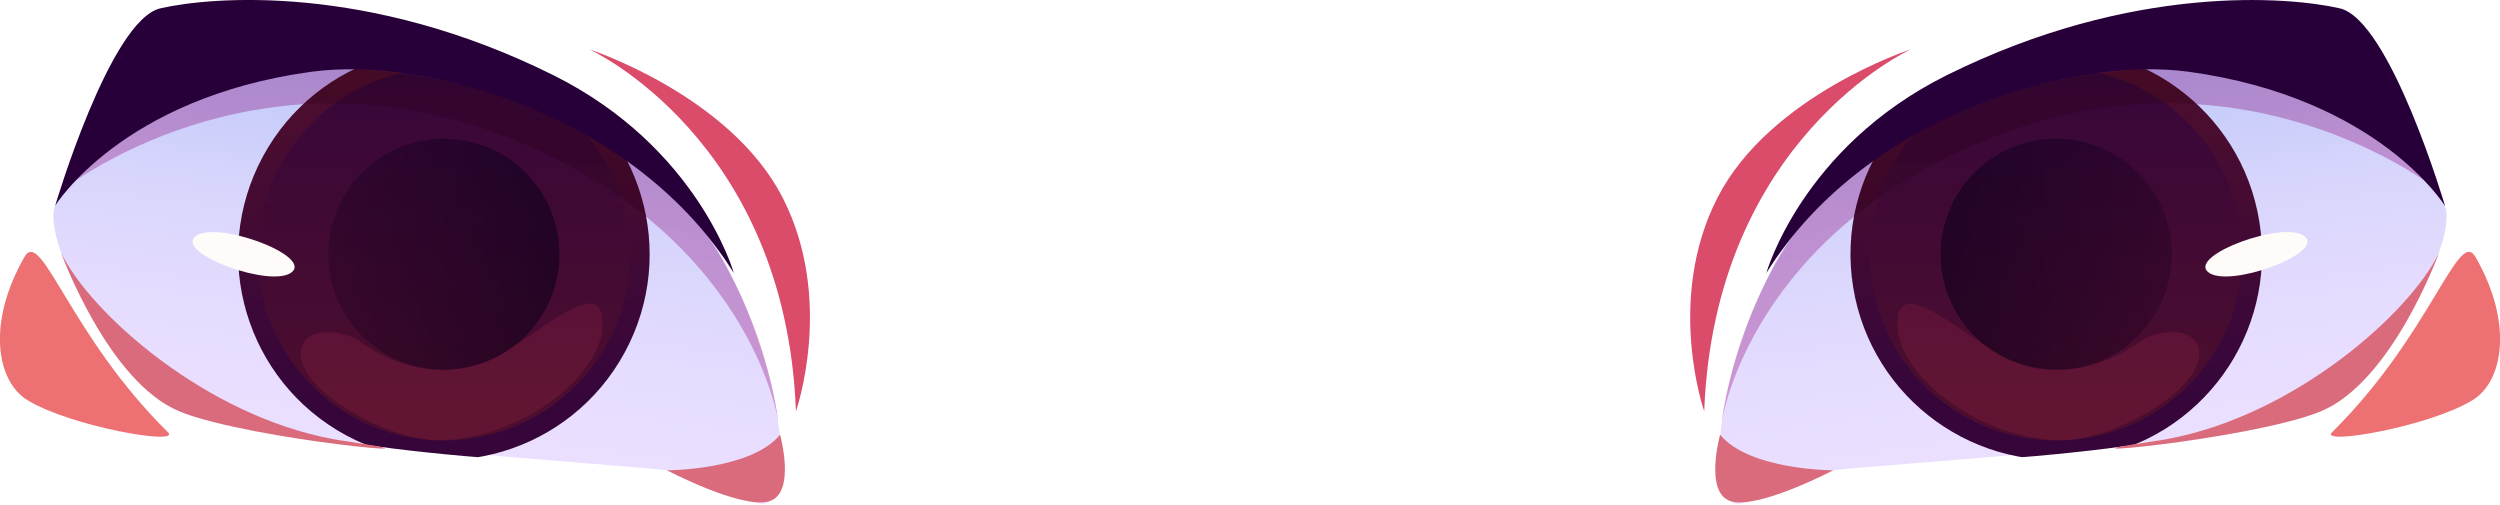
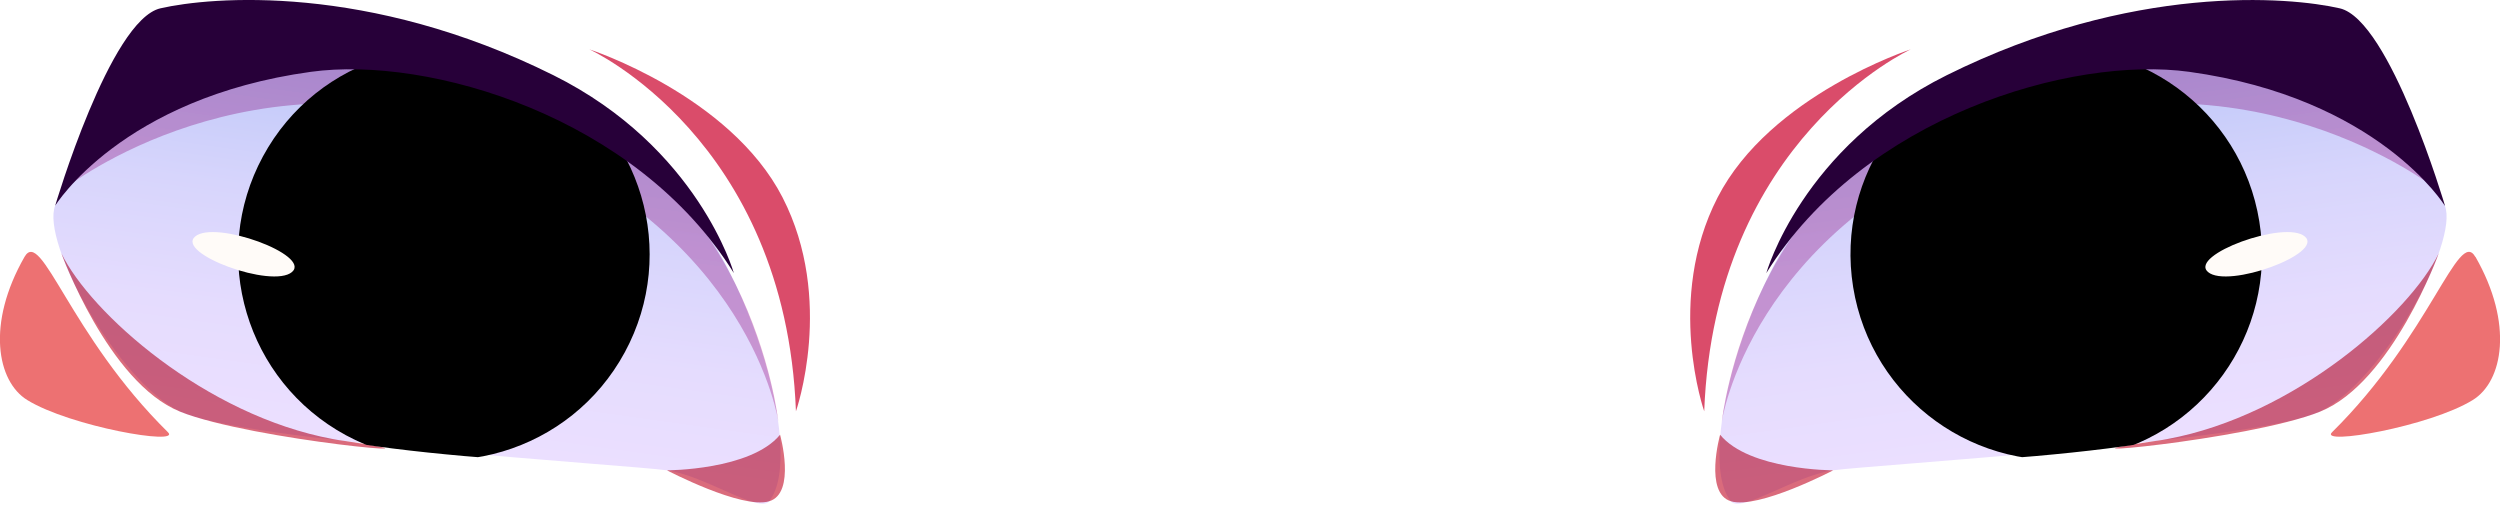
<svg xmlns="http://www.w3.org/2000/svg" xmlns:xlink="http://www.w3.org/1999/xlink" viewBox="0 0 162.23 32.75">
  <defs>
    <linearGradient id="d" x1="845.05" y1="-353.4" x2="845.05" y2="-378.29" gradientTransform="translate(-859.81 260.87) rotate(7.99)" gradientUnits="userSpaceOnUse">
      <stop offset="0" stop-color="#ebdfff" />
-       <stop offset=".27" stop-color="#e5dcfe" />
-       <stop offset=".59" stop-color="#d7d5fc" />
-       <stop offset=".93" stop-color="#bfc8f8" />
+       <stop offset="0.27" stop-color="#e5dcfe" />
+       <stop offset="0.59" stop-color="#d7d5fc" />
+       <stop offset="0.93" stop-color="#bfc8f8" />
      <stop offset="1" stop-color="#bac6f8" />
    </linearGradient>
    <clipPath id="e">
      <path id="f" d="M40.37,8.86C34.28,4.15,24.04.72,16.93,2.66c-7.11,1.94-12.28,8.01-12.88,11.05-.6,3.05,6.55,10.21,10.43,12.61,5.76,3.57,26.31,3.76,28.79,4.19,2.16.37,5.96,3,6.63,2.01,2.24-3.34-3.44-18.96-9.53-23.67Z" style="fill:none; stroke-width:0px;" />
    </clipPath>
-     <linearGradient id="g" x1="28.8" y1="5.41" x2="28.8" y2="25.87" gradientTransform="translate(29.59 -16.69) rotate(61.56)" gradientUnits="userSpaceOnUse">
-       <stop offset="0" stop-color="#4d0e2e" />
-       <stop offset="1" stop-color="#36063b" />
-     </linearGradient>
-     <linearGradient id="h" x1="28.8" y1="26.8" x2="28.8" y2="3.14" gradientTransform="translate(20.1 -15.53) rotate(45)" xlink:href="#g" />
-     <linearGradient id="i" x1="21.3" y1="16.5" x2="36.3" y2="16.5" gradientTransform="translate(16.83 -14.46) rotate(39.05)" gradientUnits="userSpaceOnUse">
-       <stop offset="0" stop-color="#caa7db" />
-       <stop offset=".99" stop-color="#8460b8" />
-     </linearGradient>
    <linearGradient id="j" x1="-892.15" y1="-109.56" x2="-892.15" y2="-134.45" gradientTransform="translate(-732.21 260.87) rotate(172.01) scale(1 -1)" xlink:href="#d" />
    <clipPath id="k">
      <path id="l" d="M121.86,8.86c6.09-4.71,16.34-8.14,23.44-6.2,7.11,1.94,12.28,8.01,12.88,11.05s-6.55,10.21-10.43,12.61c-5.76,3.57-26.31,3.76-28.79,4.19-2.16.37-5.96,3-6.63,2.01-2.24-3.34,3.44-18.96,9.53-23.67Z" style="fill:none; stroke-width:0px;" />
    </clipPath>
-     <linearGradient id="m" x1="-1725.44" y1="5.41" x2="-1725.44" y2="25.87" gradientTransform="translate(-1567.28 -275.03) rotate(-170.82) scale(1 -1)" xlink:href="#g" />
-     <linearGradient id="n" x1="-1725.44" y1="26.8" x2="-1725.44" y2="3.14" gradientTransform="translate(-1542.56 -393.95) rotate(-166.79) scale(1 -1)" xlink:href="#g" />
-     <linearGradient id="o" x1="-1732.94" x2="-1717.94" gradientTransform="translate(-1542.38 -394.72) rotate(-166.76) scale(1 -1)" xlink:href="#i" />
  </defs>
-   <g style="isolation:isolate;">
+   <g style="isolation:isolate;" transform="matrix(1, 0, 0, 1, 0, 0)">
    <g id="b">
      <g id="c">
        <path d="M42.87,11.52c-5.5-4.67-17.08-8.34-24.33-7.75-7.26.59-14.01,7.18-14.96,9.57-.94,2.39,4.08,11.42,8.1,13.36,4.02,1.94,29.1,3.47,31.6,3.82,2.49.35,5.99,2.81,6.63,2.01,2.47-3.08-1.54-16.34-7.04-21.01Z" style="fill:url(#d); stroke-width:0px;" />
        <g style="clip-path:url(#e);">
-           <circle cx="28.8" cy="16.5" r="13.35" transform="translate(.58 33.97) rotate(-61.56)" style="fill:url(#g); stroke-width:0px;" />
-           <circle cx="28.8" cy="16.5" r="12.08" transform="translate(-3.23 25.2) rotate(-45)" style="fill:url(#h); stroke-width:0px;" />
-           <circle cx="28.8" cy="16.5" r="7.5" transform="translate(-3.96 21.83) rotate(-39.05)" style="fill:url(#i); mix-blend-mode:multiply; stroke-width:0px;" />
+           <circle cx="28.8" cy="16.5" r="13.35" transform="translate(.58 33.97) rotate(-61.56)" style="stroke-width: 0px; fill: fillColor;" />
+           <circle cx="28.8" cy="16.5" r="12.08" transform="translate(-3.23 25.2) rotate(-45)" style="stroke-width: 0px; mix-blend-mode: multiply; fill: fillColor;" />
+           <circle cx="28.8" cy="16.5" r="7.5" transform="translate(-3.96 21.83) rotate(-39.05)" style="mix-blend-mode: multiply; stroke-width: 0px; fill: rgb(33, 36, 33); opacity: 0.7;" />
          <path d="M18.95,17.65c-1.28,1.1-7.56-1.2-6.29-2.3,1.28-1.1,7.56,1.2,6.29,2.3Z" style="fill:#fffbf8; stroke-width:0px;" />
          <path d="M19.52,22.85c-.2,2.54,5.94,5.92,9.28,5.72,5.47-.32,10.17-4.32,10.3-7.38s-2.69-.76-6,1.44-7.09,1.5-9.77-.49c-.94-.69-3.67-1.1-3.81.7Z" style="fill:#ffd59e; mix-blend-mode:soft-light; opacity:.33; stroke-width:0px;" />
        </g>
-         <path d="M51.65,26.69s2.54-7.24-.87-13.88-12.54-9.61-12.54-9.61c0,0,12.74,5.79,13.41,23.49Z" style="fill:#da4c6a; stroke-width:0px;" />
-         <path d="M50.62,28.21c-1.9,2.31-7.34,2.31-7.34,2.31,0,0,4.85,2.54,6.63,2.01,1.77-.52.71-4.32.71-4.32Z" style="fill:#da6b7c; stroke-width:0px;" />
-         <path d="M3.98,16.43c1.87,3.87,9.34,10.53,17.62,12.06.25.05.49.09.74.12,8.57,1.25-5.99-.02-10.66-1.9-4.67-1.89-7.7-10.28-7.7-10.28Z" style="fill:#da6b7c; stroke-width:0px;" />
-         <path d="M1.59,16.67c-2.48,4.33-1.79,8.08.18,9.29,2.79,1.72,10.01,2.97,9.13,2.09C4.49,21.73,2.7,14.75,1.59,16.67Z" style="fill:#ed7172; stroke-width:0px;" />
+         <path d="M51.65,26.69s2.54-7.24-.87-13.88-12.54-9.61-12.54-9.61c0,0,12.74,5.79,13.41,23.49Z" style="fill: rgb(218, 76, 106); stroke-width: 0px; mix-blend-mode: multiply;" />
+         <path d="M50.62,28.21c-1.9,2.31-7.34,2.31-7.34,2.31,0,0,4.85,2.54,6.63,2.01,1.77-.52.71-4.32.71-4.32Z" style="fill: rgb(218, 107, 124); stroke-width: 0px; mix-blend-mode: multiply;" />
+         <path d="M3.98,16.43c1.87,3.87,9.34,10.53,17.62,12.06.25.05.49.09.74.12,8.57,1.25-5.99-.02-10.66-1.9-4.67-1.89-7.7-10.28-7.7-10.28Z" style="fill: rgb(218, 107, 124); stroke-width: 0px; mix-blend-mode: multiply;" />
+         <path d="M1.59,16.67c-2.48,4.33-1.79,8.08.18,9.29,2.79,1.72,10.01,2.97,9.13,2.09C4.49,21.73,2.7,14.75,1.59,16.67Z" style="fill: rgb(237, 113, 114); stroke-width: 0px; mix-blend-mode: multiply;" />
        <path d="M4.27,12.18s12.15-9.57,28.3-3.41c16.15,6.16,17.94,18.6,17.94,18.6,0,0-1.78-16.87-17-21.01-13.81-3.76-22.54-2.15-29.24,5.82Z" style="fill:#ce77b5; mix-blend-mode:multiply; opacity:.6; stroke-width:0px;" />
        <path d="M3.58,13.35S7.87,6.35,20.18,4.66c7.63-1.05,21.12,2.89,27.44,13.06,0,0-2.3-8.16-11.71-12.84C23.88-1.11,13.69-.21,10.41.54c-3.27.75-6.83,12.81-6.83,12.81Z" style="fill:#270039; stroke-width:0px;" />
        <path d="M119.36,11.52c5.5-4.67,17.08-8.34,24.33-7.75,7.26.59,14.01,7.18,14.96,9.57.94,2.39-4.08,11.42-8.1,13.36-4.02,1.94-29.1,3.47-31.6,3.82-2.49.35-5.99,2.81-6.63,2.01-2.47-3.08,1.54-16.34,7.04-21.01Z" style="fill:url(#j); stroke-width:0px;" />
        <g style="clip-path:url(#k);">
-           <circle cx="133.43" cy="16.5" r="13.35" transform="translate(-.92 21.5) rotate(-9.18)" style="fill:url(#m); stroke-width:0px;" />
-           <circle cx="133.43" cy="16.5" r="12.08" transform="translate(-.24 30.93) rotate(-13.21)" style="fill:url(#n); stroke-width:0px;" />
-           <circle cx="133.43" cy="16.5" r="7.5" transform="translate(-.23 31) rotate(-13.24)" style="fill:url(#o); mix-blend-mode:multiply; stroke-width:0px;" />
+           <circle cx="133.43" cy="16.5" r="13.35" transform="translate(-.92 21.5) rotate(-9.18)" style="stroke-width: 0px; fill: fillColor;" />
+           <circle cx="133.43" cy="16.5" r="12.08" transform="translate(-.24 30.93) rotate(-13.21)" style="stroke-width: 0px; fill: fillColor; mix-blend-mode: multiply;" />
+           <circle cx="133.43" cy="16.5" r="7.5" transform="translate(-.23 31) rotate(-13.24)" style="mix-blend-mode: multiply; stroke-width: 0px; opacity: 0.7; fill: rgb(33, 36, 33);" />
          <path d="M143.28,17.65c1.28,1.1,7.56-1.2,6.29-2.3-1.28-1.1-7.56,1.2-6.29,2.3Z" style="fill:#fffbf8; stroke-width:0px;" />
          <path d="M142.71,22.85c.2,2.54-5.94,5.92-9.28,5.72-5.47-.32-10.17-4.32-10.3-7.38-.13-3.05,2.69-.76,6,1.44s7.09,1.5,9.77-.49c.94-.69,3.67-1.1,3.81.7Z" style="fill:#ffd59e; mix-blend-mode:soft-light; opacity:.33; stroke-width:0px;" />
        </g>
-         <path d="M110.59,26.69s-2.54-7.24.87-13.88c3.41-6.64,12.54-9.61,12.54-9.61,0,0-12.74,5.79-13.41,23.49Z" style="fill:#da4c6a; stroke-width:0px;" />
-         <path d="M111.62,28.21c1.9,2.31,7.34,2.31,7.34,2.31,0,0-4.85,2.54-6.63,2.01-1.77-.52-.71-4.32-.71-4.32Z" style="fill:#da6b7c; stroke-width:0px;" />
-         <path d="M158.26,16.43c-1.87,3.87-9.34,10.53-17.62,12.06-.25.05-.49.09-.74.12-8.57,1.25,5.99-.02,10.66-1.9,4.67-1.89,7.7-10.28,7.7-10.28Z" style="fill:#da6b7c; stroke-width:0px;" />
-         <path d="M160.64,16.67c2.48,4.33,1.79,8.08-.18,9.29-2.79,1.72-10.01,2.97-9.13,2.09,6.4-6.32,8.2-13.31,9.3-11.38Z" style="fill:#ed7172; stroke-width:0px;" />
+         <path d="M110.59,26.69s-2.54-7.24.87-13.88c3.41-6.64,12.54-9.61,12.54-9.61,0,0-12.74,5.79-13.41,23.49Z" style="fill: rgb(218, 76, 106); stroke-width: 0px; mix-blend-mode: multiply;" />
+         <path d="M111.62,28.21c1.9,2.31,7.34,2.31,7.34,2.31,0,0-4.85,2.54-6.63,2.01-1.77-.52-.71-4.32-.71-4.32Z" style="fill: rgb(218, 107, 124); stroke-width: 0px; mix-blend-mode: multiply;" />
+         <path d="M158.26,16.43c-1.87,3.87-9.34,10.53-17.62,12.06-.25.05-.49.09-.74.12-8.57,1.25,5.99-.02,10.66-1.9,4.67-1.89,7.7-10.28,7.7-10.28Z" style="fill: rgb(218, 107, 124); stroke-width: 0px; mix-blend-mode: multiply;" />
+         <path d="M160.64,16.67c2.48,4.33,1.79,8.08-.18,9.29-2.79,1.72-10.01,2.97-9.13,2.09,6.4-6.32,8.2-13.31,9.3-11.38Z" style="fill: rgb(237, 113, 114); stroke-width: 0px; mix-blend-mode: multiply;" />
        <path d="M157.97,12.18s-12.15-9.57-28.3-3.41-17.94,18.6-17.94,18.6c0,0,1.78-16.87,17-21.01,13.81-3.76,22.54-2.15,29.24,5.82Z" style="fill:#ce77b5; mix-blend-mode:multiply; opacity:.6; stroke-width:0px;" />
        <path d="M158.65,13.35s-4.29-6.99-16.59-8.69c-7.63-1.05-21.12,2.89-27.44,13.06,0,0,2.3-8.16,11.71-12.84,12.03-5.98,22.22-5.09,25.5-4.34,3.27.75,6.83,12.81,6.83,12.81Z" style="fill:#270039; stroke-width:0px;" />
      </g>
    </g>
  </g>
</svg>
